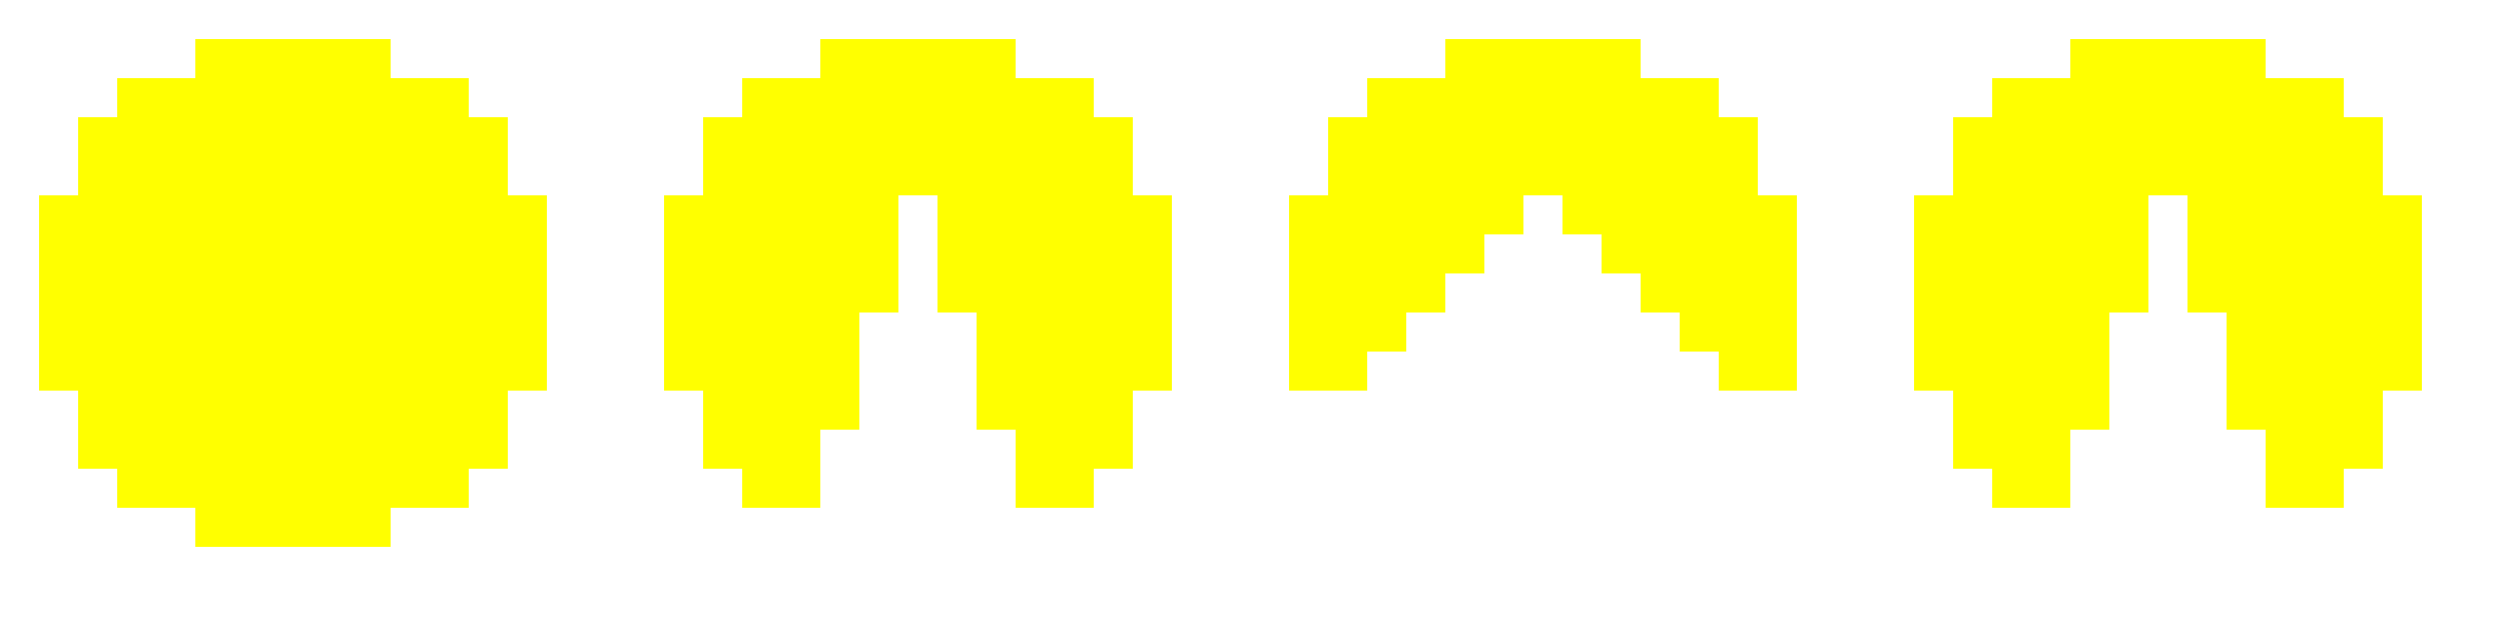
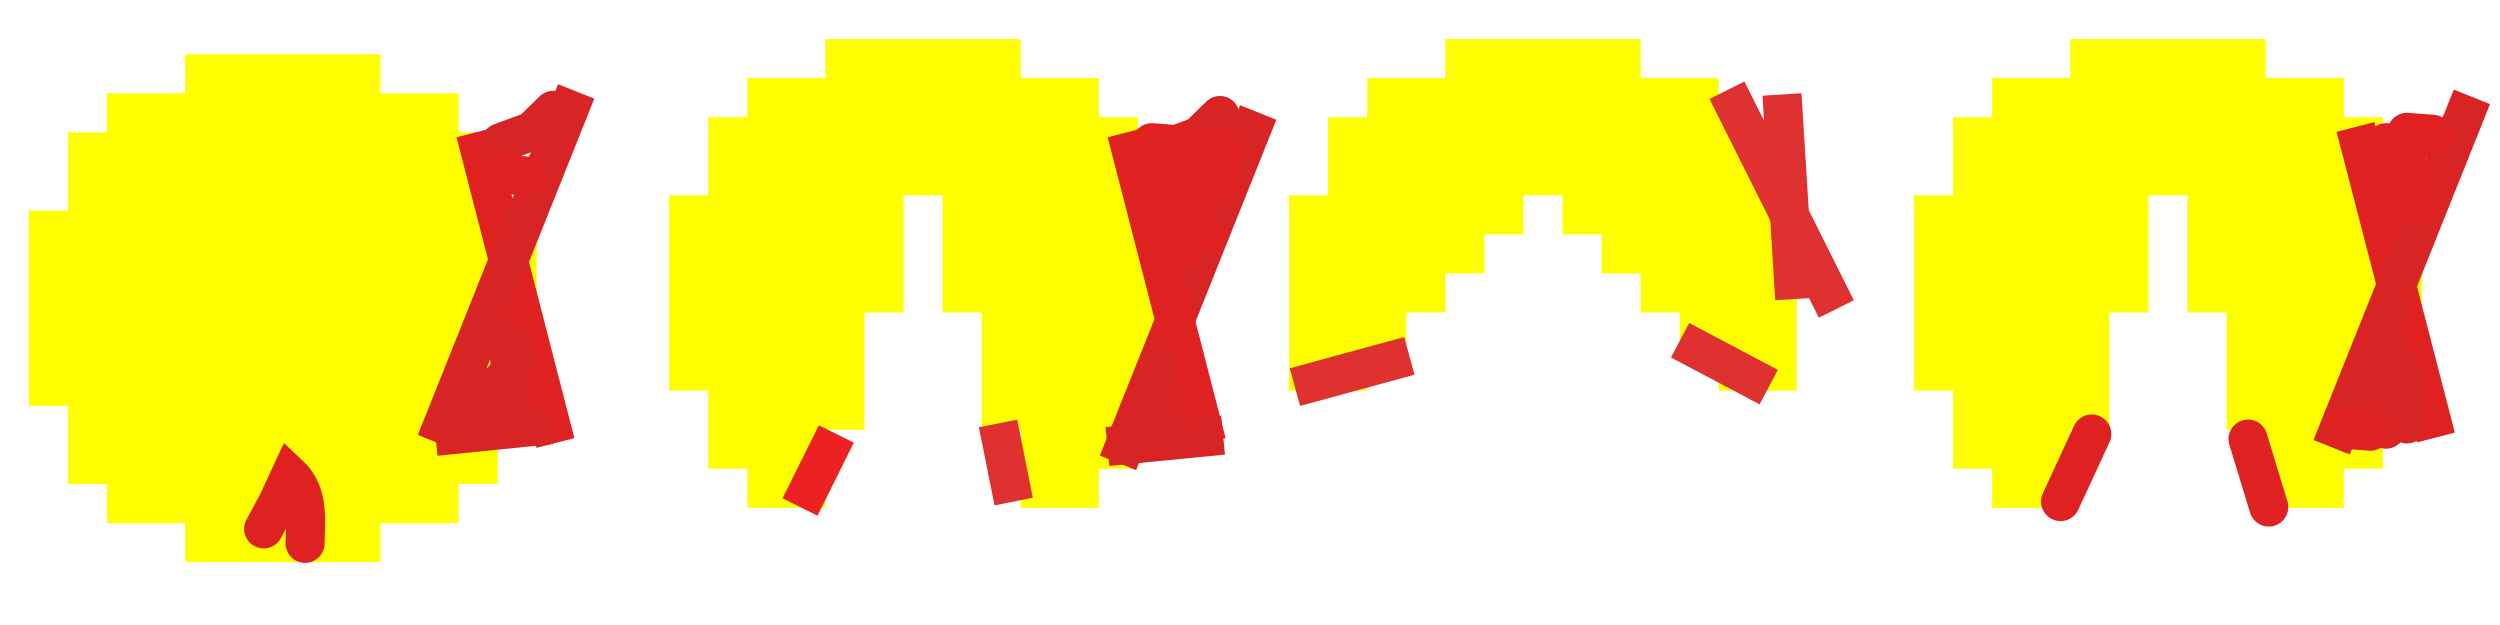
- <svg xmlns="http://www.w3.org/2000/svg" width="64" height="16" viewBox="0 0 64 16" fill="none">
-   <path d="M5 2H3V3H2V5H1V10H2V12H3V13H5V14H10V13H12V12H13V10H14V5H13V3H12V2H10V1H5V2Z" fill="#FFFF00" />
-   <path d="M26 1L21 1L21 2L19 2L19 3L18 3L18 5L17 5L17 10L18 10L18 12L19 12L19 13L21 13L21 11L22 11L22 8L23 8L23 5L24 5L24 8L25 8L25 11L26 11L26 13L28 13L28 12L29 12L29 10L30 10L30 5L29 5L29 3L28 3L28 2L26 2L26 1Z" fill="#FFFF00" />
-   <path d="M42 1L37 1L37 2L35 2L35 3L34 3L34 5L33 5L33 10L35 10L35 9L36 9L36 8L37 8L37 7L38 7L38 6L39 6L39 5L40 5L40 6L41 6L41 7L42 7L42 8L43 8L43 9L44 9L44 10L46 10L46 5L45 5L45 3L44 3L44 2L42 2L42 1Z" fill="#FFFF00" />
-   <path d="M58 1L53 1L53 2L51 2L51 3L50 3L50 5L49 5L49 10L50 10L50 12L51 12L51 13L53 13L53 11L54 11L54 8L55 8L55 5L56 5L56 8L57 8L57 11L58 11L58 13L60 13L60 12L61 12L61 10L62 10L62 5L61 5L61 3L60 3L60 2L58 2L58 1Z" fill="#FFFF00" />
+ <svg xmlns="http://www.w3.org/2000/svg" width="64" height="16">
+   <g class="layer">
+     <path d="m4.74,2.39l-2,0l0,1l-1,0l0,2l-1,0l0,5l1,0l0,2l1,0l0,1l2,0l0,1l5,0l0,-1l2,0l0,-1l1,0l0,-2l1,0l0,-5l-1,0l0,-2l-1,0l0,-1l-2,0l0,-1l-5,0l0,1z" fill="#FFFF00" id="svg_1" />
+     <path d="m26.13,1l-5,0l0,1l-2,0l0,1l-1,0l0,2l-1,0l0,5l1,0l0,2l1,0l0,1l2,0l0,-2l1,0l0,-3l1,0l0,-3l1,0l0,3l1,0l0,3l1,0l0,2l2,0l0,-1l1,0l0,-2l1,0l0,-5l-1,0l0,-2l-1,0l0,-1l-2,0l0,-1z" fill="#FFFF00" id="svg_2" />
+     <path d="m42,1l-5,0l0,1l-2,0l0,1l-1,0l0,2l-1,0l0,5l2,0l0,-1l1,0l0,-1l1,0l0,-1l1,0l0,-1l1,0l0,-1l1,0l0,1l1,0l0,1l1,0l0,1l1,0l0,1l1,0l0,1l2,0l0,-5l-1,0l0,-2l-1,0l0,-1l-2,0l0,-1z" fill="#FFFF00" id="svg_3" />
+     <path d="m58,1l-5,0l0,1l-2,0l0,1l-1,0l0,2l-1,0l0,5l1,0l0,2l1,0l0,1l2,0l0,-2l1,0l0,-3l1,0l0,-3l1,0l0,3l1,0l0,3l1,0l0,2l2,0l0,-1l1,0l0,-2l1,0l0,-5l-1,0l0,-2l-1,0l0,-1l-2,0l0,-1z" fill="#FFFF00" id="svg_4" transform="matrix(1 0 0 1 0 0)" />
+     <line fill="none" id="svg_7" opacity="0.5" stroke="#000000" stroke-width="5" x1="12.43" x2="12.43" y1="7.88" y2="7.88" />
+     <line fill="none" id="svg_8" stroke="#e02121" x1="12.17" x2="14.22" y1="3.39" y2="11.34" />
+     <line fill="none" id="svg_9" stroke="#d82424" x1="11.16" x2="14.75" y1="11.32" y2="2.34" />
+     <line fill="none" id="svg_10" opacity="0.5" stroke="#d82424" x1="13.45" x2="13.45" y1="4.29" y2="4.29" />
+     <line fill="none" id="svg_11" stroke="#d82424" x1="11.15" x2="14.11" y1="11.17" y2="10.87" />
+     <line fill="none" id="svg_12" x1="12.55" x2="13.88" y1="4.05" y2="3.52" />
+     <polyline fill="none" id="svg_13" points="12.818,3.653 13.618,3.357 14.164,2.824 " stroke="#d82424" stroke-linecap="round" />
+     <path d="m12.82,9.29c0.46,-0.66 0.67,-0.05 -0.13,0.6l-0.83,0.46" fill="none" id="svg_14" stroke="#d82424" />
+     <polyline fill="none" id="svg_15" points="12.818 4.453 13.48 4.505" stroke="#e02121" stroke-linecap="round" />
+     <polyline fill="none" id="svg_16" points="13.084,10.587 13.084,9.584 13.009,8.731 " stroke="#d82424" stroke-linecap="round" />
+     <line fill="none" id="svg_18" stroke="#d82424" x1="28.62" x2="32.21" y1="11.85" y2="2.88" />
+     <line fill="none" id="svg_19" stroke="#e02121" transform="matrix(1 0 0 1 0 0)" x1="28.84" x2="30.89" y1="3.39" y2="11.34" />
+     <polyline fill="none" id="svg_20" points="29.751,11.12 29.751,10.117 29.675,9.265 " stroke="#d82424" stroke-linecap="round" transform="matrix(1 0 0 1 0 0)" />
+     <line fill="none" id="svg_21" stroke="#d82424" transform="matrix(1 0 0 1 0 0)" x1="28.35" x2="31.31" y1="11.43" y2="11.14" />
+     <polyline fill="none" id="svg_22" points="30.151,5.92 30.813,5.972 " stroke="#e02121" stroke-linecap="round" transform="matrix(1 0 0 1 0 0)" />
+     <polyline fill="none" id="svg_23" points="29.884,3.787 30.684,3.49 31.231,2.957 " stroke="#d82424" stroke-linecap="round" transform="matrix(1 0 0 1 0 0)" />
+     <polyline fill="none" id="svg_24" points="29.618,6.187 30.28,6.239 " stroke="#e02121" stroke-linecap="round" transform="matrix(1 0 0 1 0 0)" />
+     <polyline fill="none" id="svg_25" points="29.884,3.787 30.546,5.039 " stroke="#e02121" stroke-linecap="round" />
+     <polyline fill="none" id="svg_26" points="29.484,3.653 30.146,3.705 " stroke="#e02121" stroke-linecap="round" />
+     <polyline fill="none" id="svg_27" points="29.751,4.72 30.413,4.772 " stroke="#e02121" stroke-linecap="round" />
+     <polyline fill="none" id="svg_28" points="29.751,5.253 30.413,5.305 " stroke="#e02121" stroke-linecap="round" transform="matrix(1 0 0 1 0 0)" />
+     <polyline fill="none" id="svg_29" points="30.684,3.787 31.346,3.839 " stroke="#e02121" stroke-linecap="round" />
+     <polyline fill="none" id="svg_30" points="30.684,4.453 31.346,4.505 " stroke="#e02121" stroke-linecap="round" />
+     <rect fill="none" height="0.13" id="svg_31" stroke="#e02121" stroke-linecap="round" width="0" x="-14.09" y="15.38" />
+     <path d="m7.81,13.91c0,-0.44 0.13,-1.25 -0.38,-1.73l-0.32,0.69l-0.36,0.67" fill="none" id="svg_32" stroke="#e02121" stroke-linecap="round" />
+     <path fill="none" id="svg_34" stroke="#ed2121" />
+     <line fill="none" id="svg_35" stroke="#ed2121" x1="20.48" x2="21.41" y1="12.98" y2="11.11" />
+     <line fill="none" id="svg_36" x1="26.21" x2="25.28" y1="12.71" y2="10.98" />
+     <line fill="none" id="svg_37" stroke="#e03131" x1="25.95" x2="25.55" y1="12.84" y2="10.84" />
+     <line fill="none" id="svg_38" stroke="#e03131" x1="33.15" x2="36.08" y1="9.91" y2="9.11" />
+     <line fill="none" id="svg_39" stroke="#e03131" x1="45.28" x2="43.01" y1="9.91" y2="8.71" />
+     <line fill="none" id="svg_40" stroke="#e03131" x1="44.21" x2="47.01" y1="2.31" y2="7.91" />
+     <line fill="none" id="svg_41" transform="matrix(1 0 0 1 0 0)" x1="45.95" x2="45.28" y1="2.44" y2="8.04" />
+     <line fill="none" id="svg_42" x1="48.61" x2="47.95" y1="5.11" y2="10.71" />
+     <line fill="none" id="svg_43" stroke="#e03131" transform="matrix(1 0 0 1 0 0) rotate(59.5769 45.7799 5.03739)" x1="43.44" x2="48.12" y1="3.85" y2="6.22" />
+     <line fill="none" id="svg_44" stroke="#e02121" transform="matrix(1 0 0 1 0 0)" x1="60.3" x2="62.36" y1="3.25" y2="11.2" />
+     <line fill="none" id="svg_45" stroke="#d82424" transform="matrix(1 0 0 1 0 0)" x1="59.69" x2="63.28" y1="11.45" y2="2.48" />
+     <polyline fill="none" id="svg_46" points="61.618,10.853 61.618,9.851 61.275,8.998 " stroke="#d82424" stroke-linecap="round" />
+     <polyline fill="none" id="svg_47" points="61.084,10.987 61.084,9.984 60.742,9.131 " stroke="#d82424" stroke-linecap="round" />
+     <polyline fill="none" id="svg_48" points="60.018,10.987 60.68,11.039 " stroke="#e02121" stroke-linecap="round" />
+     <polyline fill="none" id="svg_49" points="61.218,4.32 61.88,4.505 " stroke="#e02121" stroke-linecap="round" />
+     <polyline fill="none" id="svg_50" points="61.218,5.12 61.88,5.305 " stroke="#e02121" stroke-linecap="round" transform="matrix(1 0 0 1 0 0)" />
+     <polyline fill="none" id="svg_51" points="61.084,3.653 61.746,3.705 " stroke="#e02121" stroke-linecap="round" />
+     <polyline fill="none" id="svg_52" points="61.618,3.387 62.28,3.439 " stroke="#e02121" stroke-linecap="round" />
+     <line fill="none" id="svg_53" stroke="#e02121" stroke-linecap="round" x1="52.75" x2="53.55" y1="12.84" y2="11.11" />
+     <line fill="none" id="svg_54" stroke="#e02121" stroke-linecap="round" x1="58.08" x2="57.55" y1="12.98" y2="11.24" />
+   </g>
</svg>
